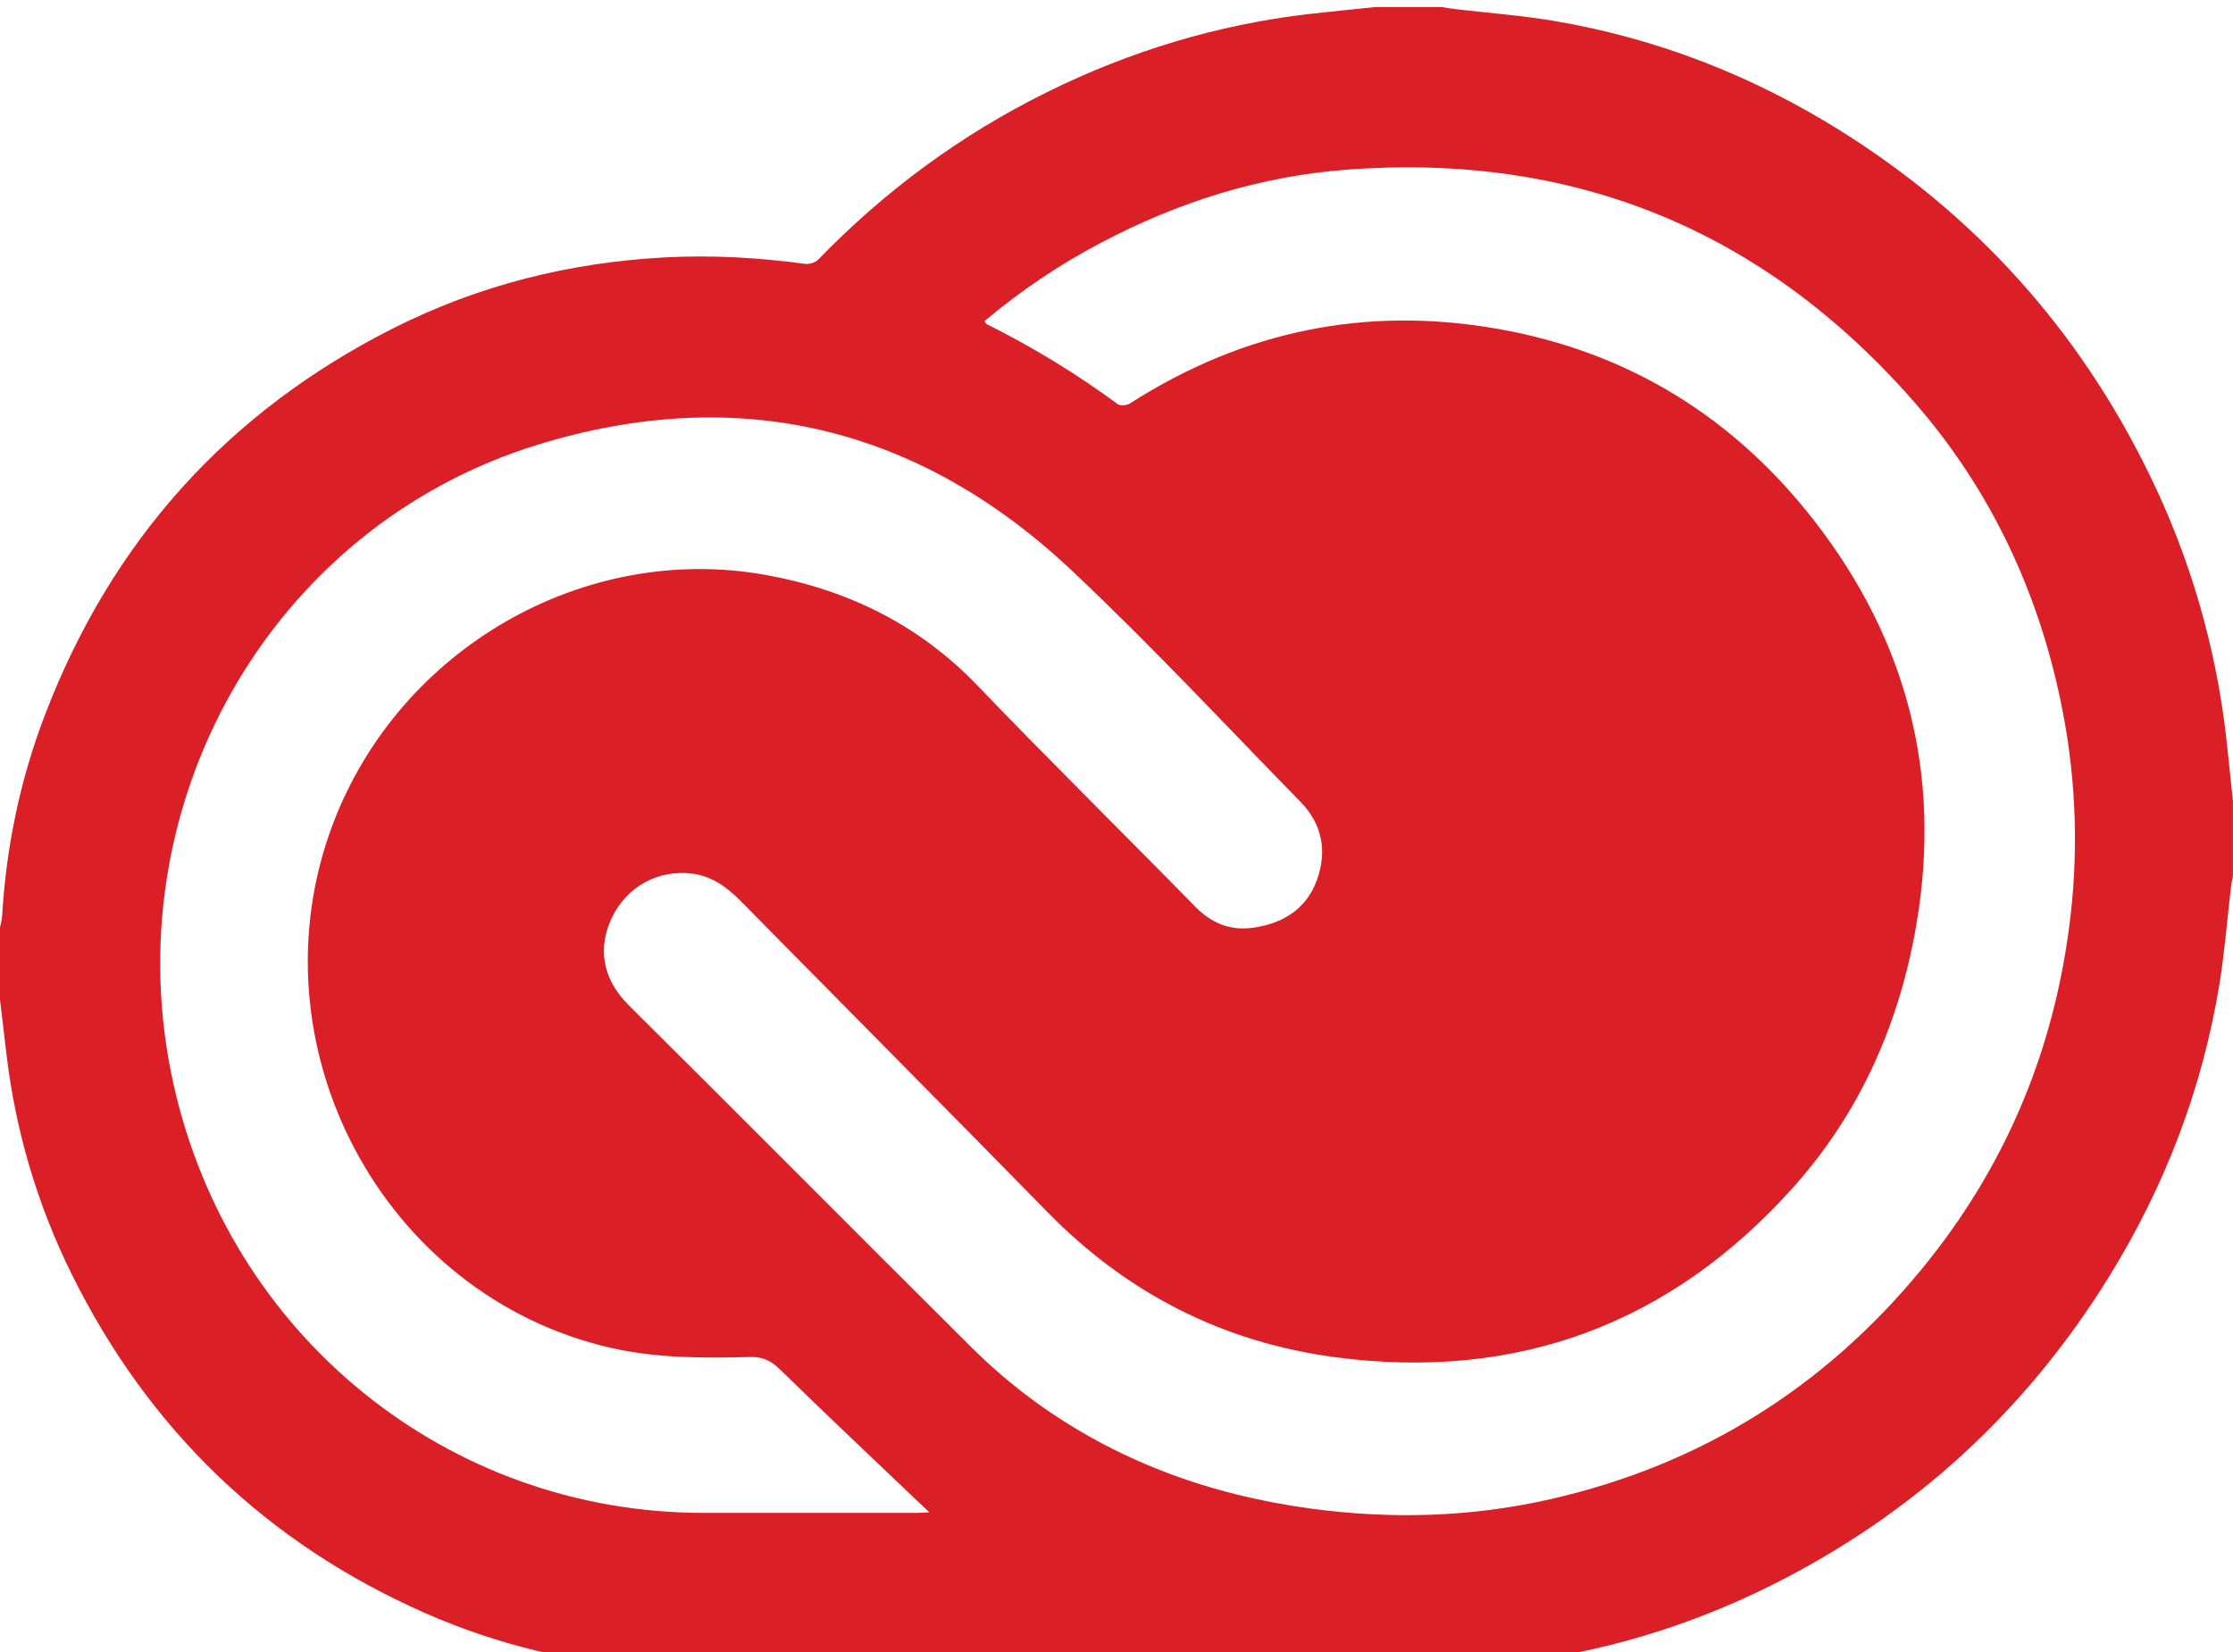
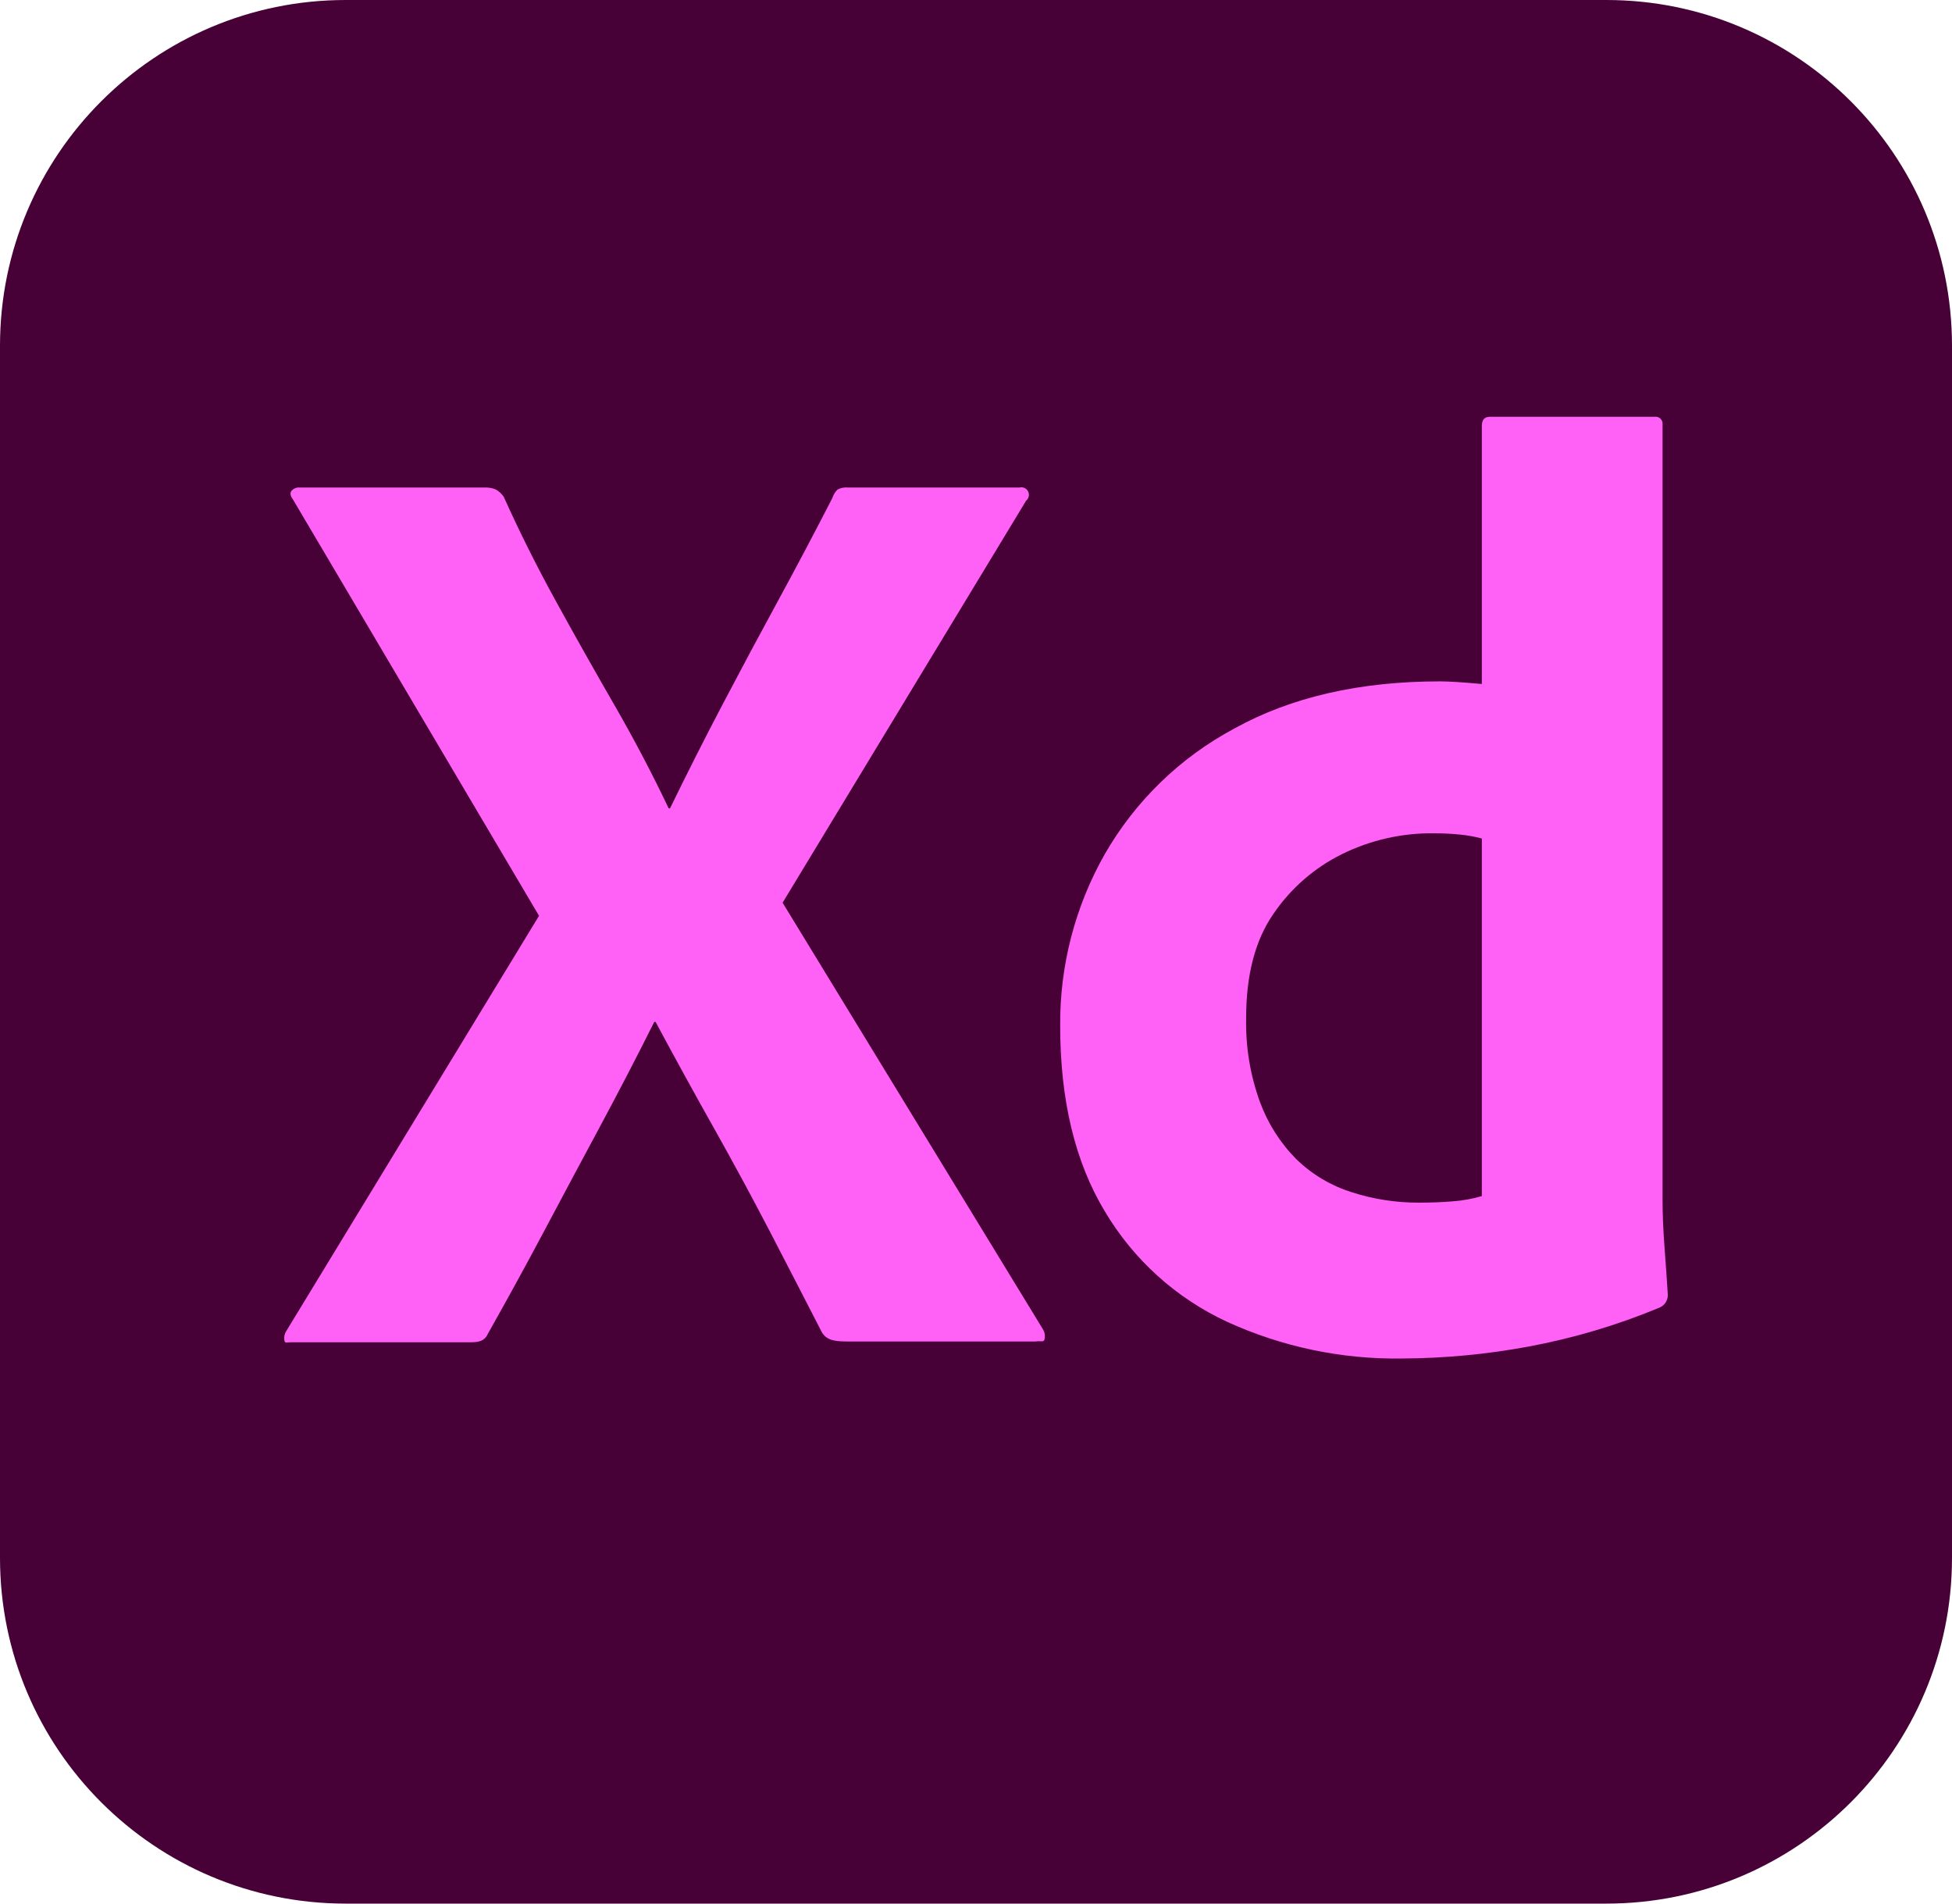
- <svg xmlns="http://www.w3.org/2000/svg" width="100px" height="74px" viewBox="0 0 100 74" version="1.1">
-   <defs />
-   <g id="Symbols" stroke="none" stroke-width="1" fill="none" fill-rule="evenodd">
-     <g id="Creative-Cloud-Icon" fill="#DA1F26">
-       <g id="creative-cloud-icon">
-         <g id="Clipped">
-           <path d="M99.997,35.906 L99.997,39.232 C99.965,39.412 99.926,39.589 99.905,39.769 C99.735,41.215 99.625,42.671 99.389,44.107 C98.621,48.773 96.959,53.11 94.49,57.121 C90.74,63.21 85.671,67.853 79.301,71.024 C75.625,72.862 71.66,74.044 67.585,74.516 C66.679,74.622 65.775,74.717 64.869,74.817 L29.74,74.817 C29.563,74.784 29.387,74.731 29.208,74.72 C25.666,74.495 22.258,73.679 19.009,72.243 C11.937,69.117 6.664,64.051 3.212,57.078 C1.687,54.002 0.7,50.682 0.295,47.267 C0.195,46.436 0.098,45.606 0,44.777 L0,41.55 C0.034,41.372 0.086,41.193 0.096,41.013 C0.28,37.913 0.909,34.903 2.018,32.01 C5.001,24.225 10.202,18.451 17.593,14.714 C21.427,12.774 25.514,11.755 29.789,11.529 C31.882,11.419 33.973,11.537 36.054,11.819 C36.242,11.845 36.514,11.76 36.645,11.625 C39.637,8.538 43.043,6.03 46.884,4.13 C50.61,2.287 54.531,1.099 58.658,0.623 C59.629,0.511 60.603,0.419 61.576,0.317 L64.571,0.317 C64.767,0.348 64.963,0.383 65.159,0.406 C66.643,0.581 68.135,0.69 69.605,0.939 C74.191,1.716 78.46,3.379 82.41,5.849 C88.468,9.637 93.084,14.764 96.238,21.218 C98.062,24.934 99.233,28.942 99.699,33.062 C99.806,34.011 99.897,34.959 99.997,35.906 M44.085,14.388 C44.145,14.468 44.16,14.505 44.185,14.518 C46.242,15.542 48.208,16.742 50.061,18.107 C50.178,18.192 50.467,18.157 50.609,18.067 C55.702,14.807 61.223,13.682 67.153,14.745 C72.965,15.786 77.694,18.719 81.307,23.403 C85.398,28.705 86.958,34.7 85.828,41.37 C85.071,45.84 83.298,49.851 80.285,53.21 C74.788,59.335 67.903,61.868 59.799,60.795 C54.81,60.135 50.503,57.961 46.938,54.322 C42.363,49.654 37.758,45.017 33.17,40.361 C32.559,39.741 31.878,39.242 30.997,39.133 C29.459,38.943 28.063,39.719 27.399,41.115 C26.807,42.361 26.883,43.766 28.169,45.043 C33.284,50.115 38.353,55.234 43.463,60.311 C44.337,61.184 45.275,61.99 46.268,62.723 C50.001,65.46 54.209,66.974 58.766,67.584 C62.343,68.061 65.892,67.958 69.413,67.159 C76.131,65.635 81.695,62.171 86.078,56.827 C89.697,52.411 91.885,47.337 92.648,41.639 C93.09,38.39 92.998,35.09 92.375,31.872 C91.358,26.609 89.154,21.9 85.623,17.892 C78.885,10.249 70.408,6.838 60.32,7.599 C56.439,7.892 52.769,9.043 49.314,10.87 C47.45,11.848 45.697,13.028 44.085,14.388 M41.617,67.741 C41.478,67.612 41.34,67.481 41.202,67.35 C39.111,65.355 37.008,63.374 34.941,61.353 C34.541,60.963 34.173,60.772 33.607,60.785 C31.514,60.837 29.42,60.846 27.357,60.376 C17.102,58.033 11.148,46.77 14.927,36.861 C17.908,29.047 26.16,24.288 34.298,25.755 C37.946,26.413 41.148,27.972 43.776,30.71 C46.98,34.052 50.281,37.299 53.52,40.607 C54.257,41.36 55.104,41.703 56.126,41.556 C57.446,41.366 58.497,40.731 58.974,39.423 C59.442,38.136 59.215,36.917 58.251,35.93 C54.851,32.451 51.532,28.884 47.994,25.553 C41.134,19.089 33.043,17.167 24.096,19.916 C12.061,23.609 5.017,36.163 7.767,48.55 C10.273,59.837 20.045,67.758 31.479,67.768 C34.671,67.771 37.865,67.77 41.057,67.768 C41.215,67.768 41.373,67.754 41.617,67.741" id="Shape" />
+ <svg xmlns="http://www.w3.org/2000/svg" viewBox="0 0 240 234">
+   <defs>
+     <style>.cls-1{fill:#470137;}.cls-2{fill:#ff61f6;}</style>
+   </defs>
+   <g id="Layer_2" data-name="Layer 2">
+     <g id="Surfaces">
+       <g id="UI_UX_Surface" data-name="UI/UX Surface">
+         <g id="Outline_no_shadow" data-name="Outline no shadow">
+           <rect class="cls-1" width="240" height="234" rx="42.5" />
        </g>
+       </g>
+     </g>
+     <g id="Outlined_Mnemonics_Logos" data-name="Outlined Mnemonics &amp; Logos">
+       <g id="Xd">
+         <path class="cls-2" d="M126.167,61.538l-29.946,49.427,32.039,52.486a1.652,1.652,0,0,1,.161,1.207c-.108.377-.483.14-1.127.245H104.432c-1.61,0-2.737-.057-3.381-1.131q-3.223-6.279-6.44-12.477-3.223-6.196-6.842-12.639Q84.146,132.22,80.604,125.616h-.161q-3.223,6.441-6.682,12.88-3.464,6.441-6.842,12.8-3.381,6.362-6.923,12.638C59.566,164.9,58.813,165,57.742,165H35.685c-.428,0-.669.169-.725-.261a1.617,1.617,0,0,1,.242-1.127l31.073-51.037L36.007,61.377q-.483-.641-.161-1.046a1.173,1.173,0,0,1,.966-.403H59.513a3.361,3.361,0,0,1,1.449.242,2.916,2.916,0,0,1,.966.885q2.898,6.441,6.44,12.88,3.54,6.441,7.165,12.719,3.623,6.279,6.682,12.719H82.375q3.218-6.6,6.521-12.88,3.298-6.279,6.762-12.639,3.461-6.358,6.682-12.638a2.478,2.478,0,0,1,.644-1.046,2.336,2.336,0,0,1,1.288-.242h21.091a.923.923,0,0,1,.805,1.61Z" />
+         <path class="cls-2" d="M172.372,166.993a49.882,49.882,0,0,1-21.494-4.508,34.172,34.172,0,0,1-15.053-13.604q-5.476-9.094-5.474-22.781a42.041,42.041,0,0,1,5.474-21.091,40.187,40.187,0,0,1,15.939-15.456q10.463-5.796,25.277-5.796.803,0,2.093.081,1.287.083,3.059.241v-31.717c0-.75.322-1.127.966-1.127h20.286a.854.854,0,0,1,.966.966v95.151q0,2.74.241,5.957.242,3.222.403,5.796a1.664,1.664,0,0,1-.966,1.61,79.86,79.86,0,0,1-16.261,4.83A87.299,87.299,0,0,1,172.372,166.993Zm9.821-19.964V103.076a15.97,15.97,0,0,0-2.656-.483,32.109,32.109,0,0,0-3.301-.161,24.861,24.861,0,0,0-11.27,2.576,22.005,22.005,0,0,0-8.452,7.406q-3.302,4.83-3.301,12.719a28.391,28.391,0,0,0,1.69,10.304,19.588,19.588,0,0,0,4.508,7.084,17.167,17.167,0,0,0,6.762,4.025,26.49,26.49,0,0,0,8.291,1.288q2.253,0,4.186-.161A17.231,17.231,0,0,0,182.193,147.029Z" />
      </g>
    </g>
  </g>
</svg>
